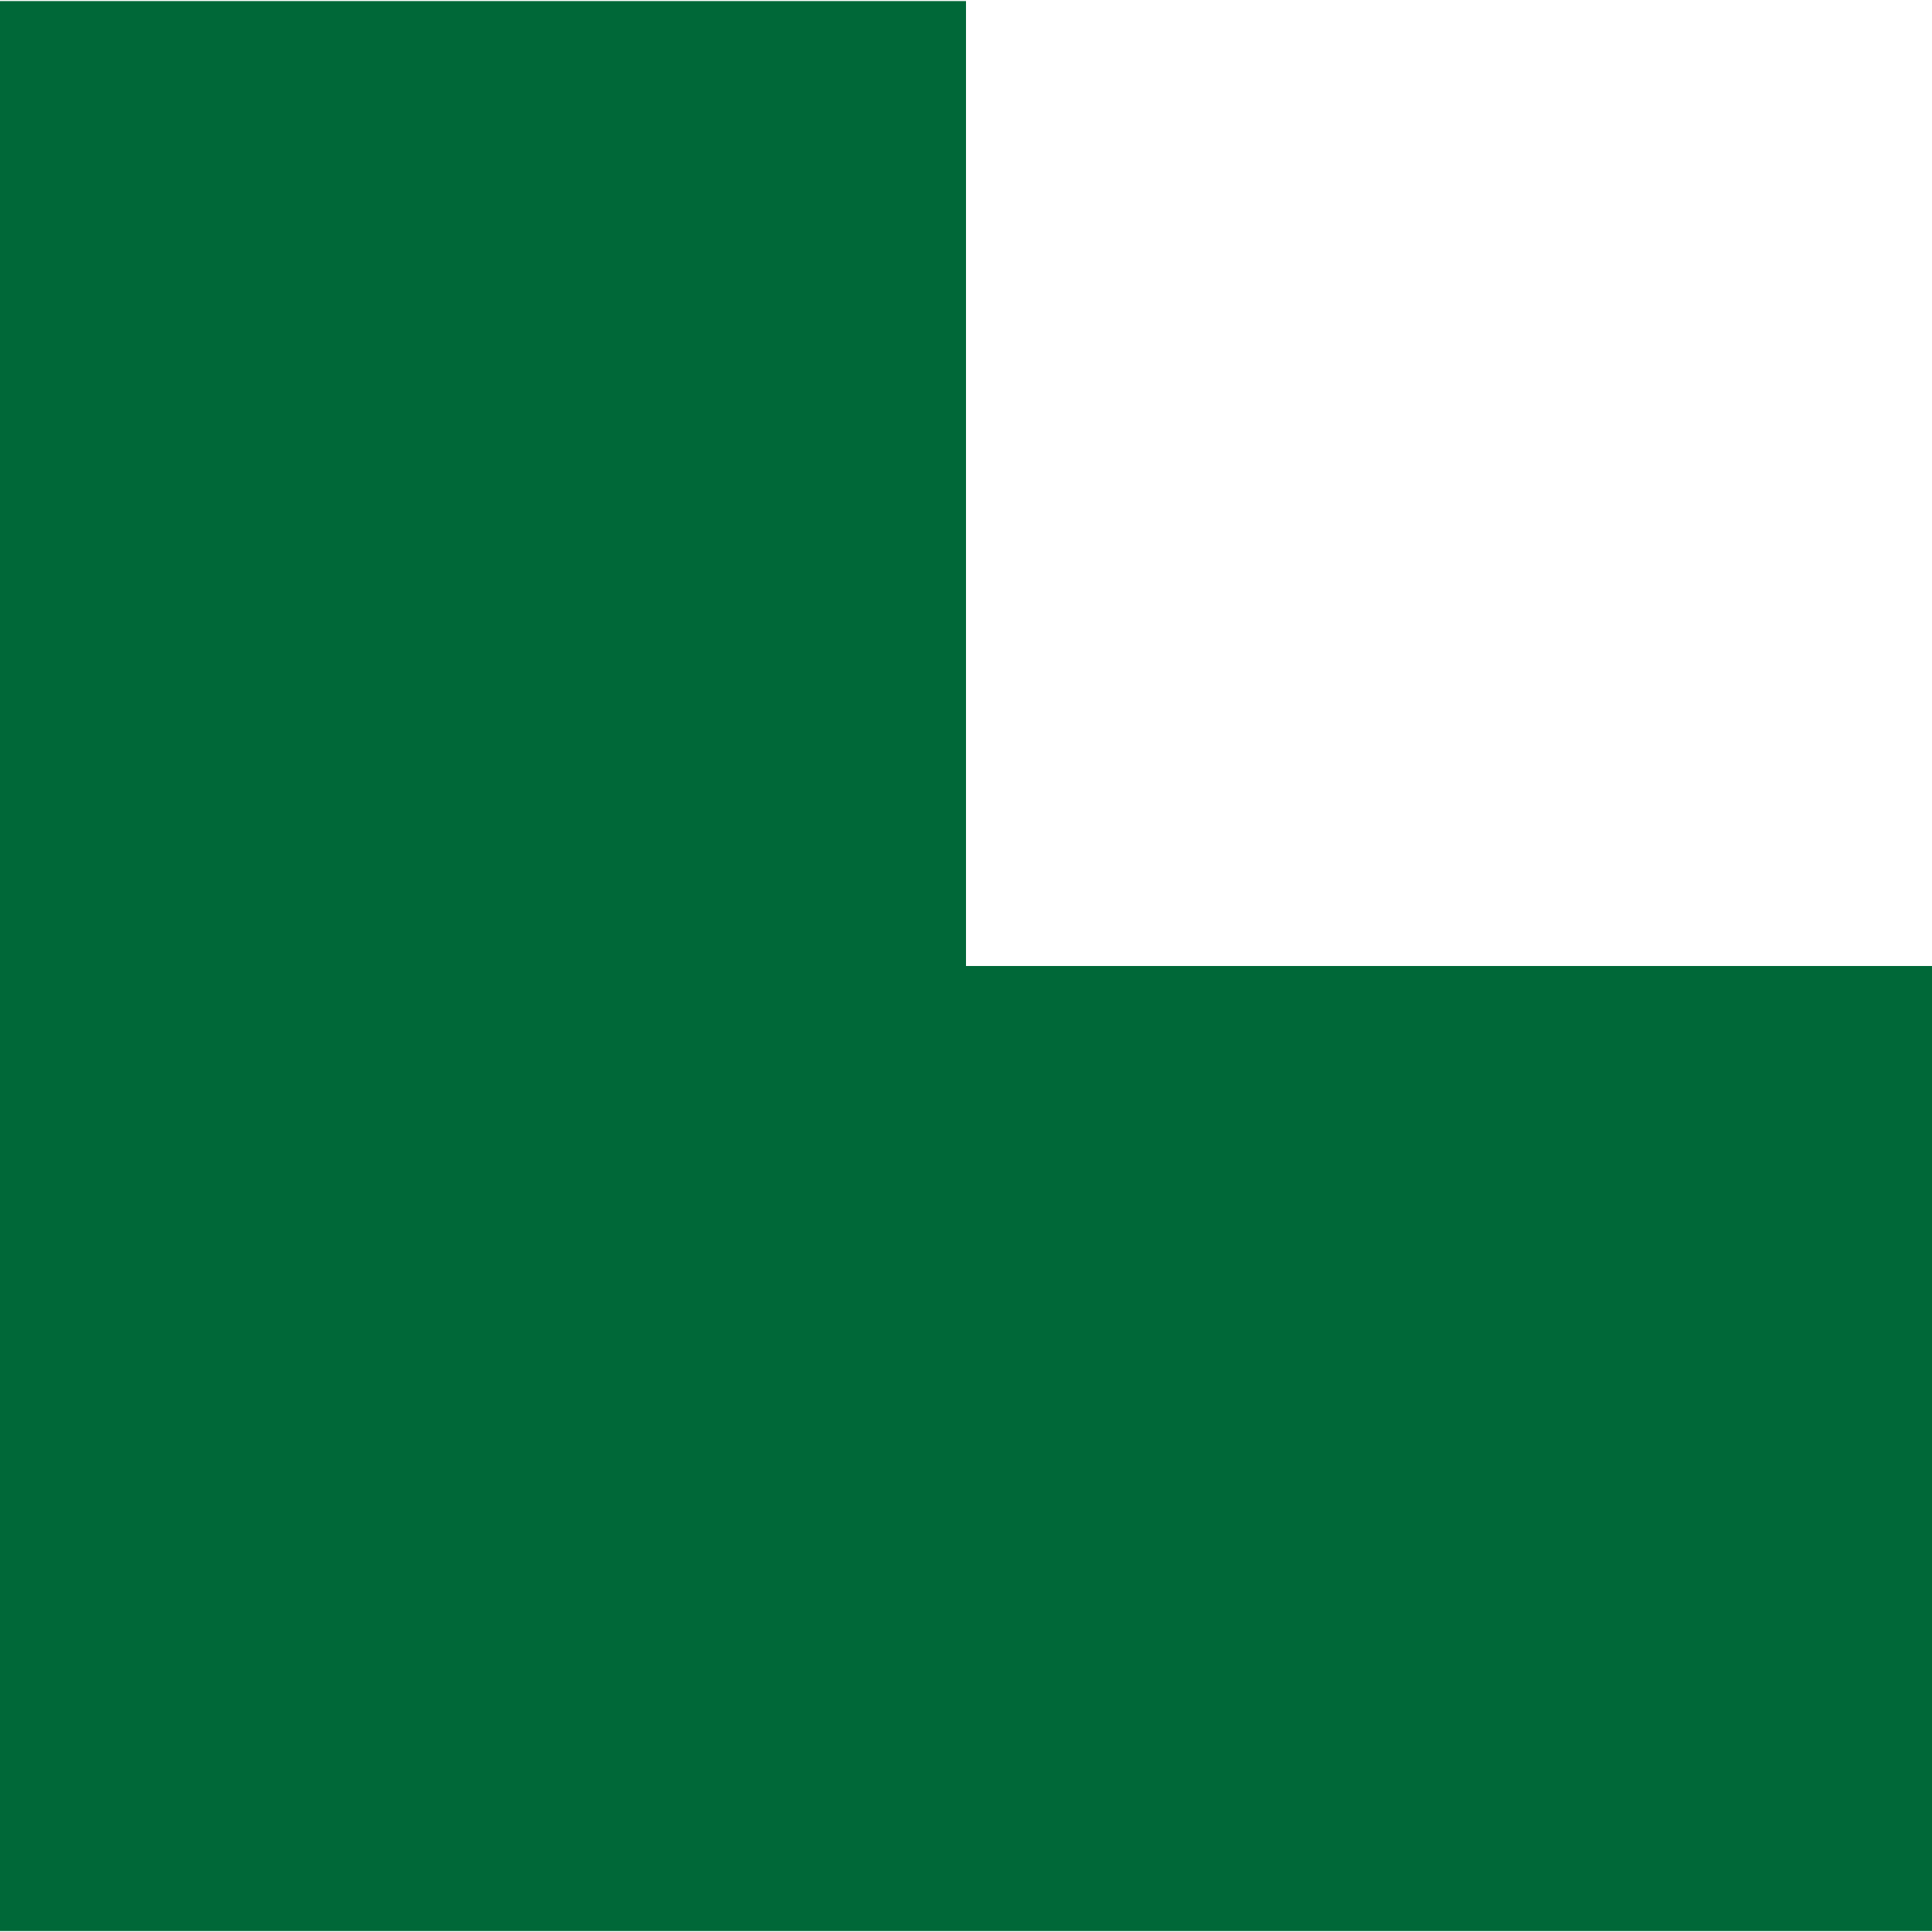
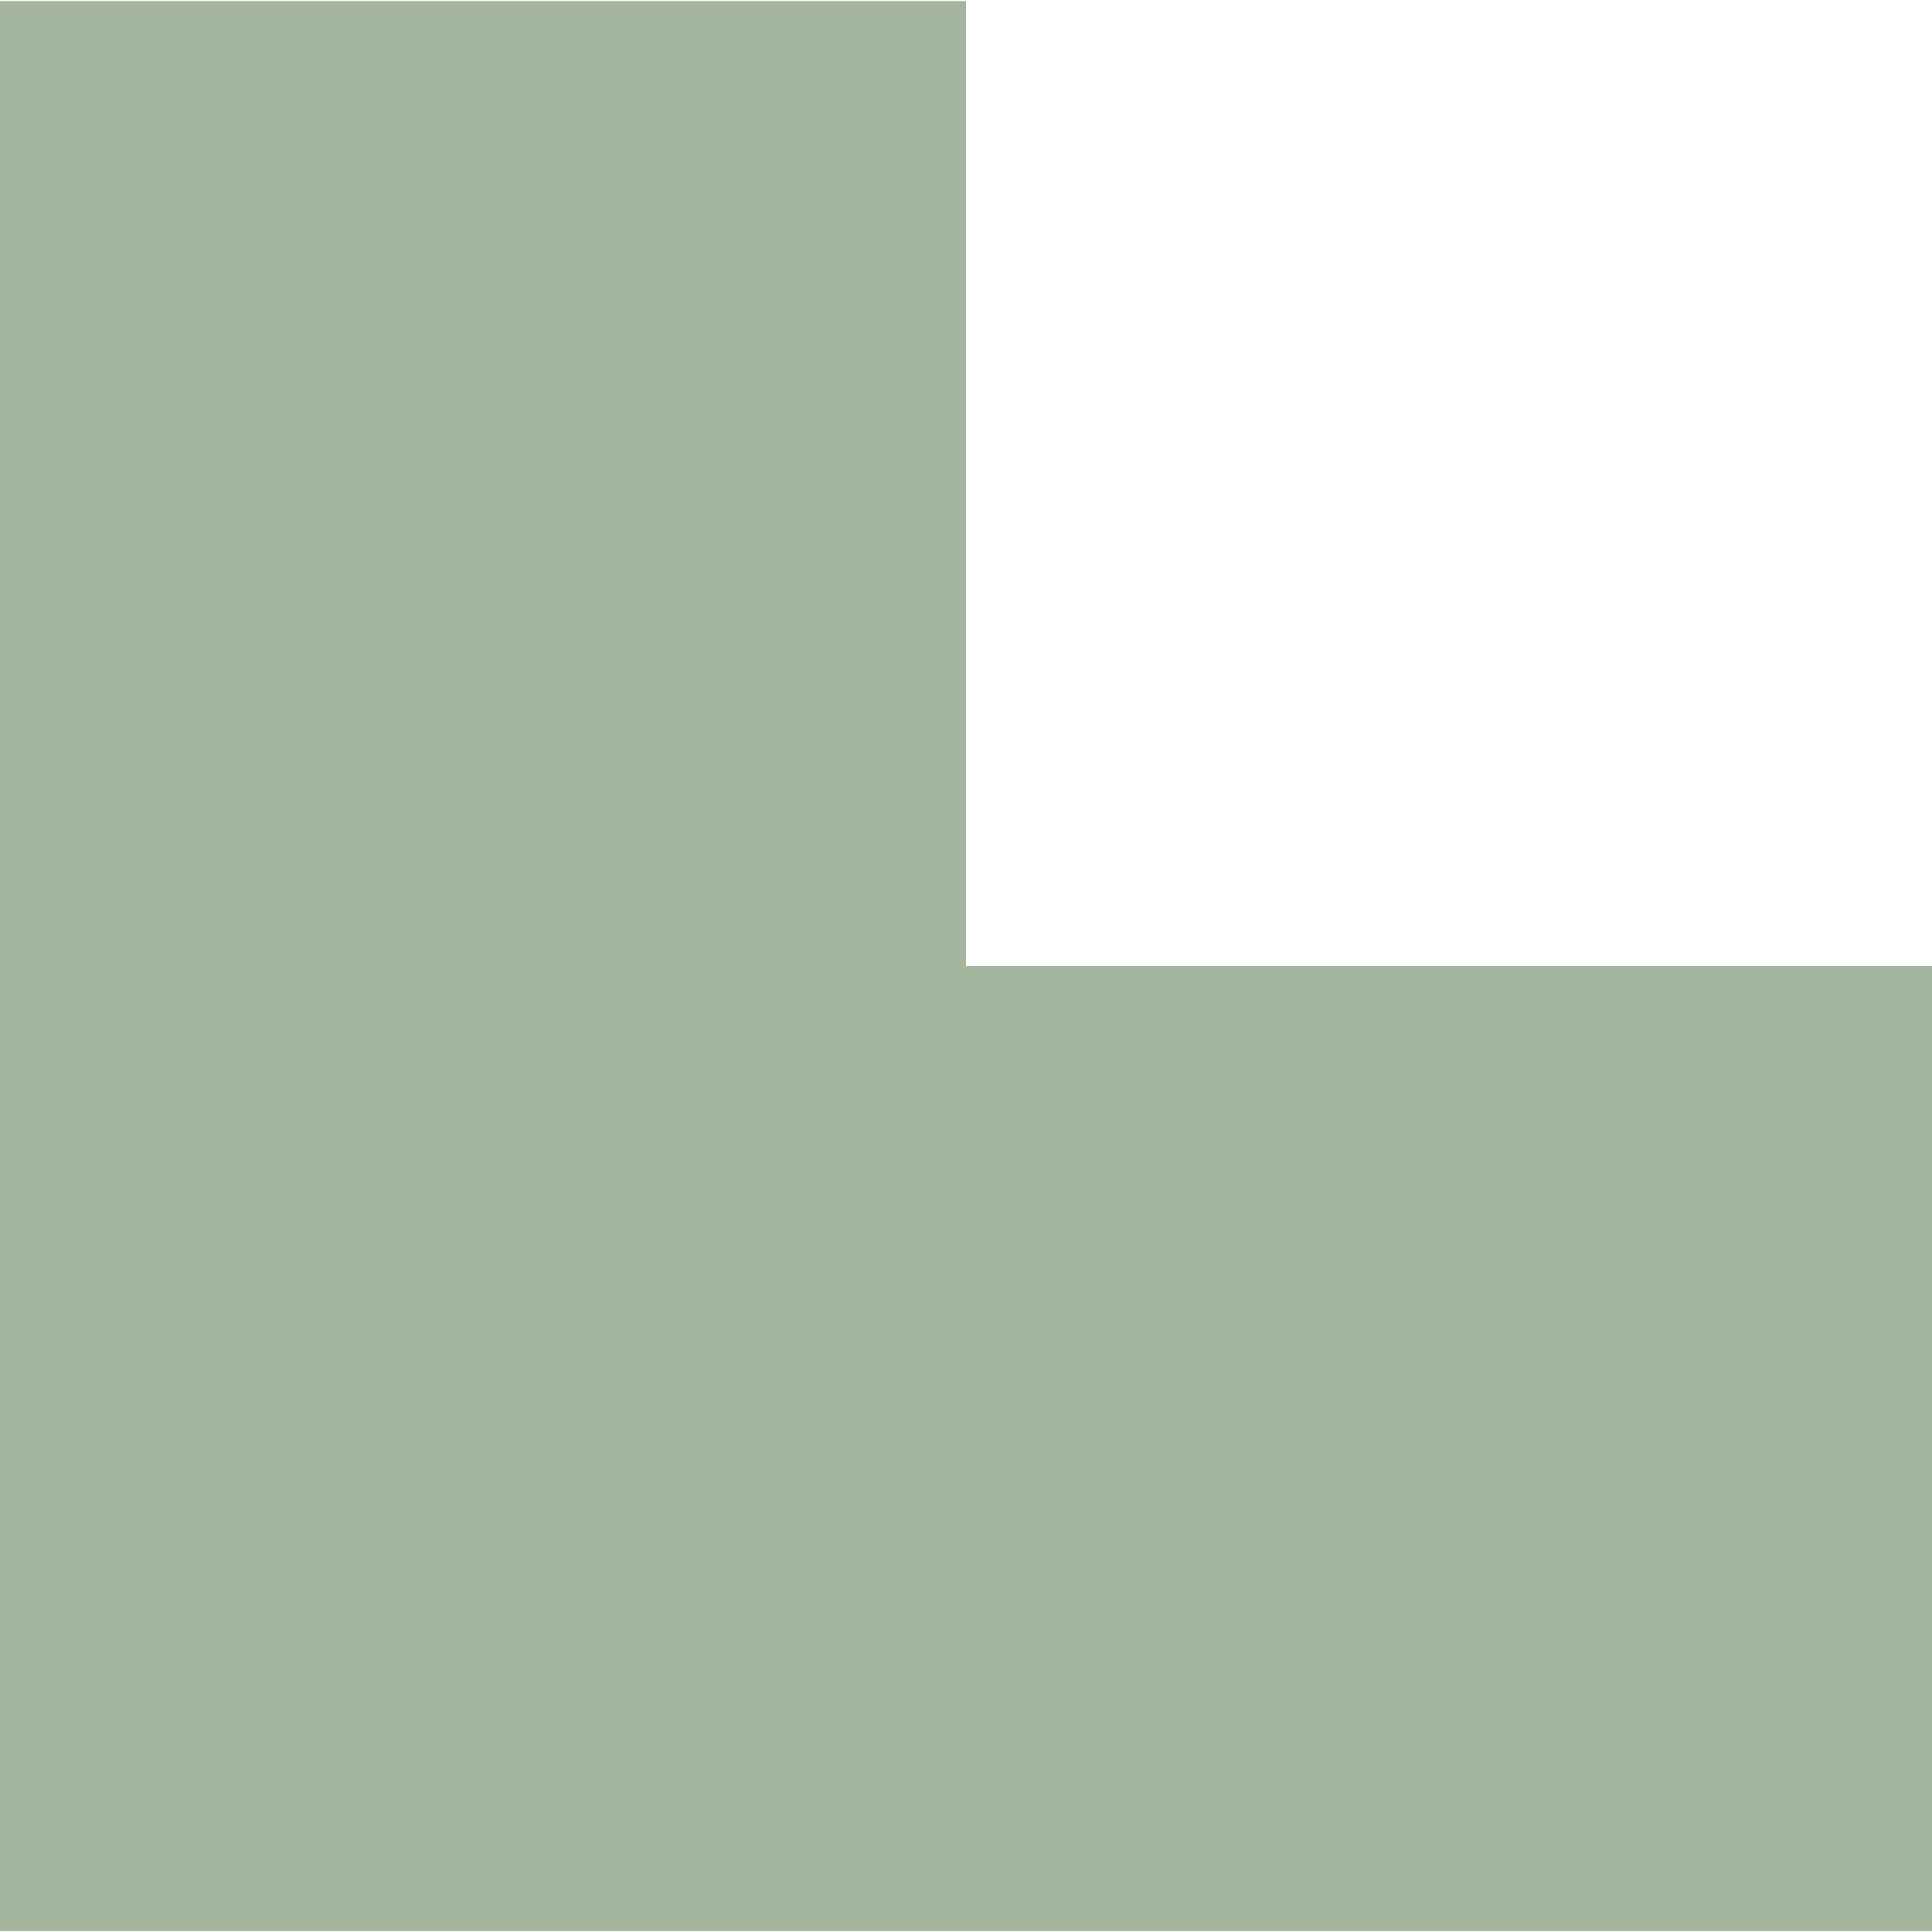
<svg xmlns="http://www.w3.org/2000/svg" width="18" height="18" viewBox="0 0 18 18">
  <defs>
    <style>
      .cls-1 {
-         fill: #006838;
+         fill: #a4b69e;
        fill-rule: evenodd;
      }
    </style>
  </defs>
  <path class="cls-1" d="M773.99,221.991l18.016,0V213H783v-8.99l-9.01,0v17.985Z" transform="translate(-774 -204)" />
</svg>
